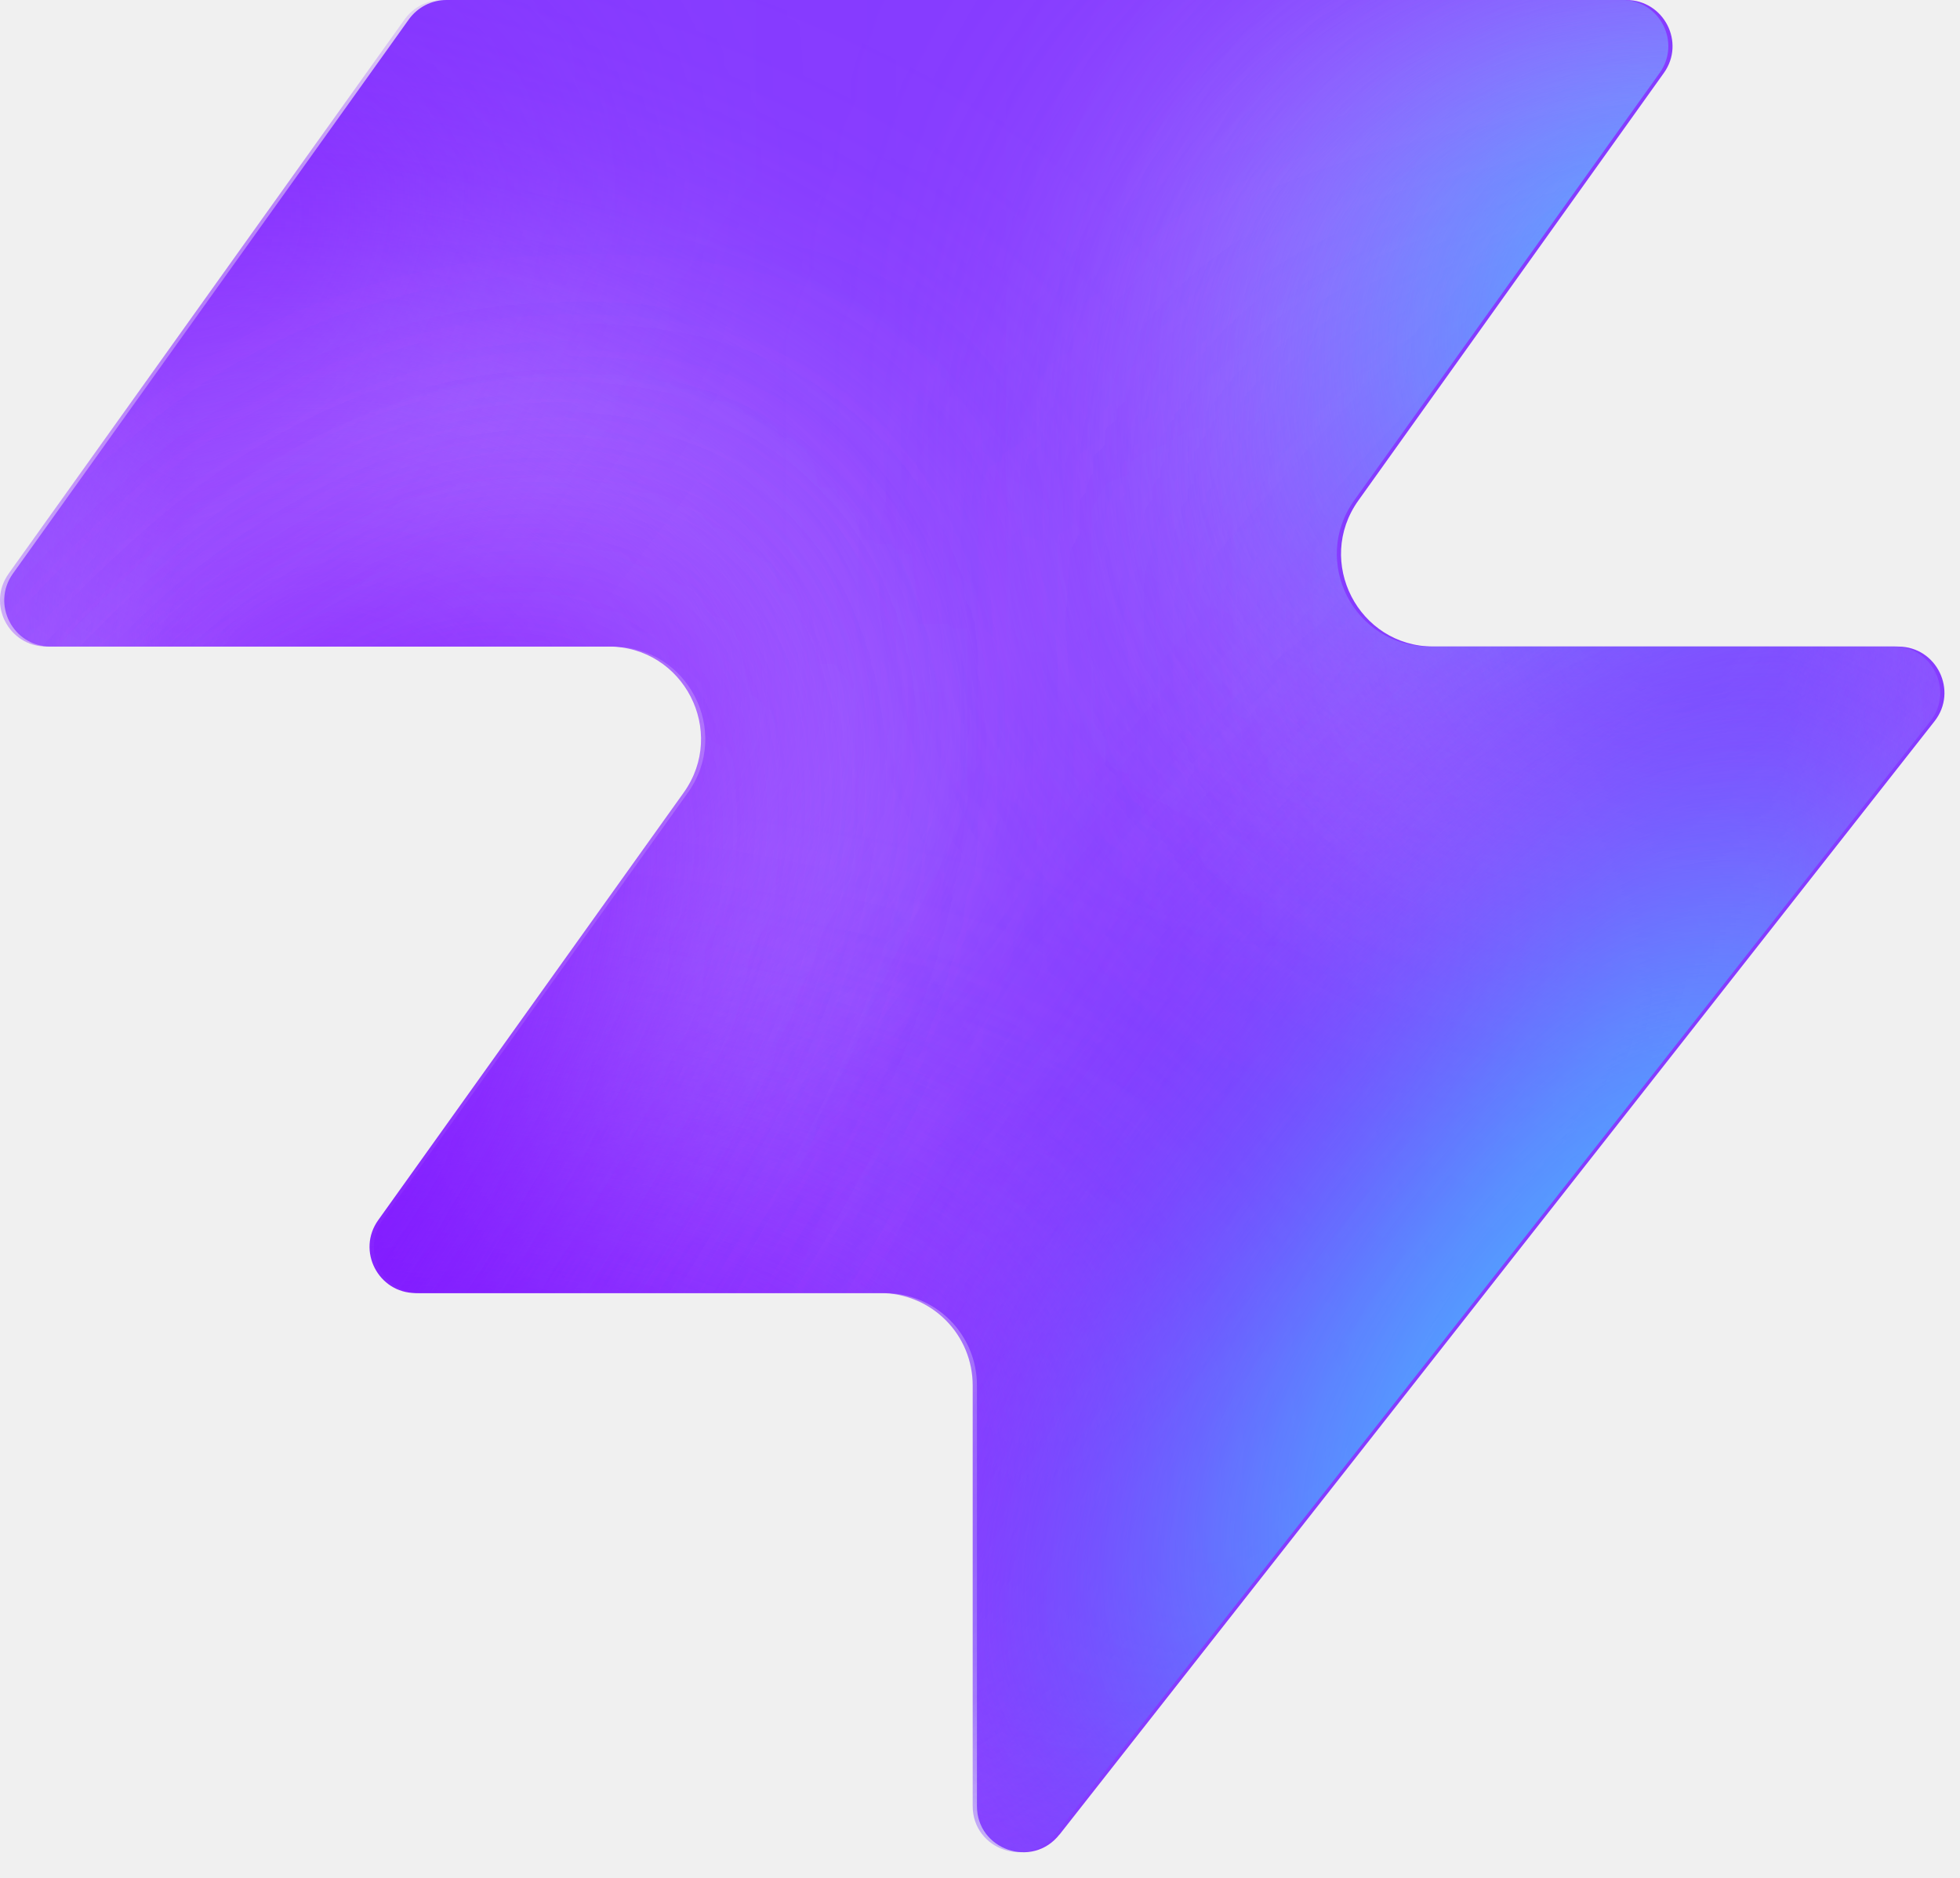
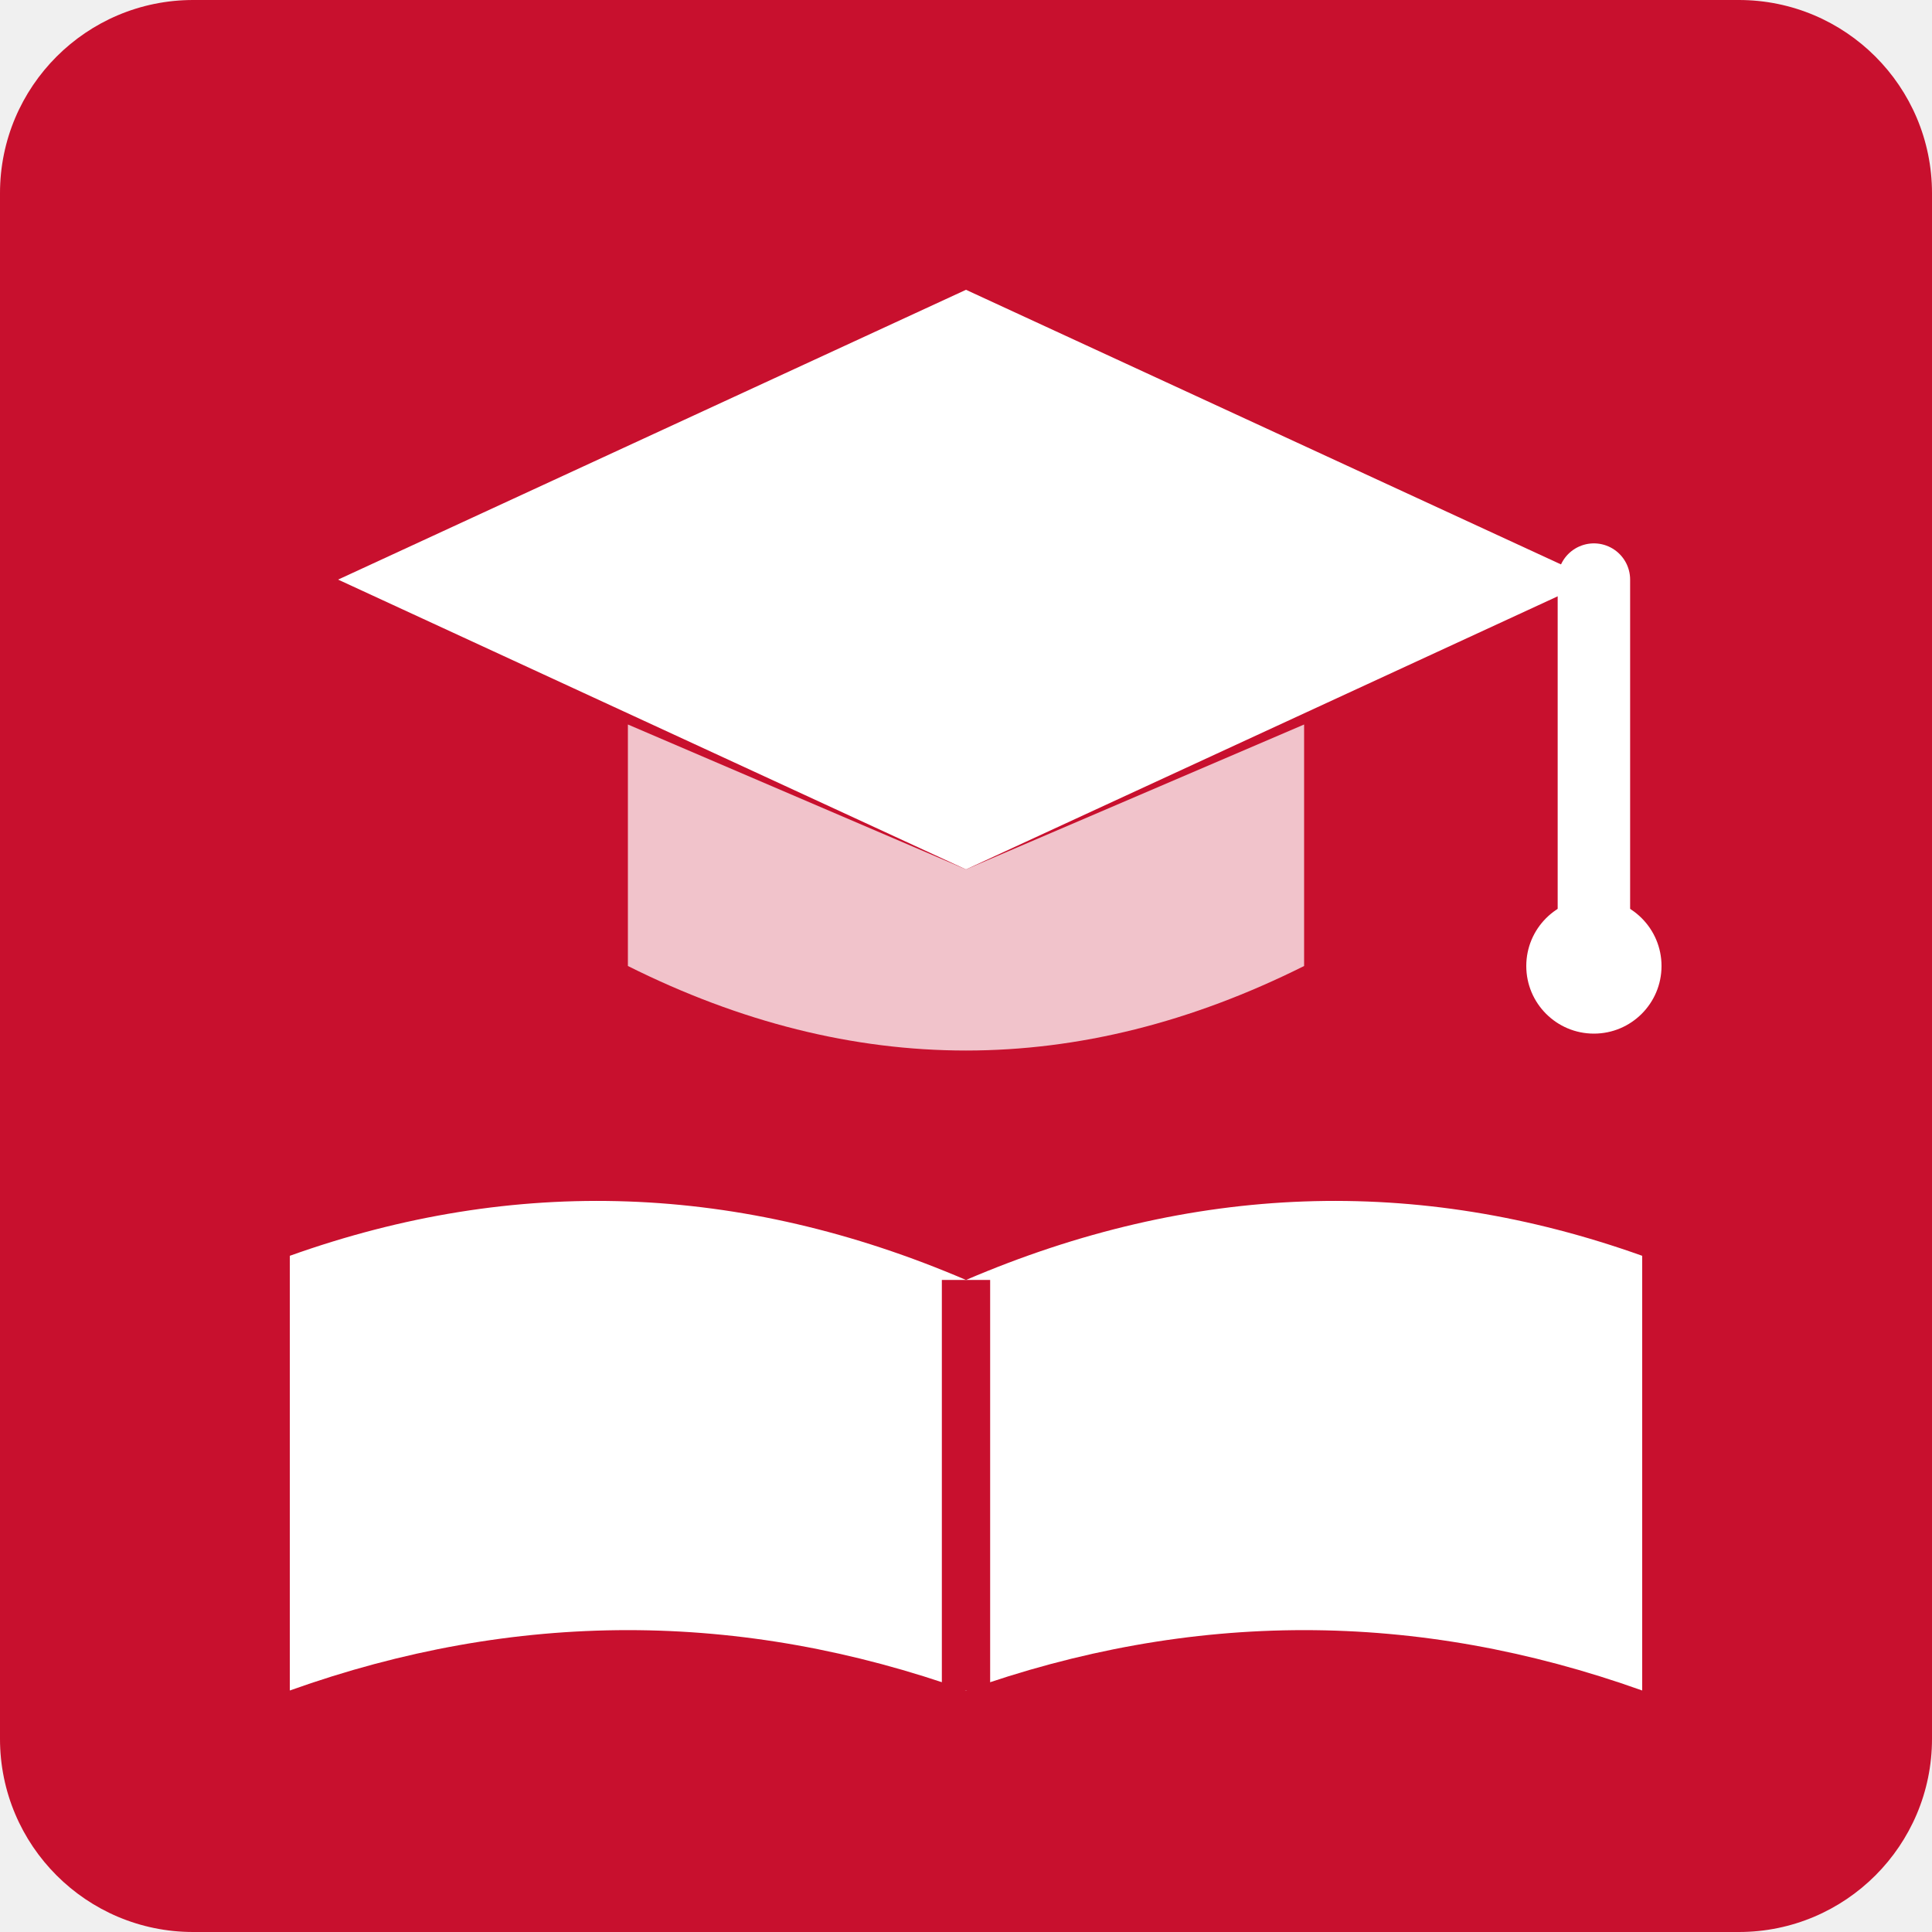
- <svg xmlns="http://www.w3.org/2000/svg" width="48" height="46" fill="none" viewBox="0 0 48 46">
-   <path fill="#863bff" d="M25.946 44.938c-.664.845-2.021.375-2.021-.698V33.937a2.26 2.26 0 0 0-2.262-2.262H10.287c-.92 0-1.456-1.04-.92-1.788l7.48-10.471c1.07-1.497 0-3.578-1.842-3.578H1.237c-.92 0-1.456-1.04-.92-1.788L10.013.474c.214-.297.556-.474.92-.474h28.894c.92 0 1.456 1.04.92 1.788l-7.48 10.471c-1.07 1.498 0 3.579 1.842 3.579h11.377c.943 0 1.473 1.088.89 1.83L25.947 44.94z" style="fill:#863bff;fill:color(display-p3 .525 .23 1);fill-opacity:1" />
-   <mask id="a" width="48" height="46" x="0" y="0" maskUnits="userSpaceOnUse" style="mask-type:alpha">
-     <path fill="#000" d="M25.842 44.938c-.664.844-2.021.375-2.021-.698V33.937a2.26 2.26 0 0 0-2.262-2.262H10.183c-.92 0-1.456-1.04-.92-1.788l7.48-10.471c1.07-1.498 0-3.579-1.842-3.579H1.133c-.92 0-1.456-1.04-.92-1.787L9.91.473c.214-.297.556-.474.92-.474h28.894c.92 0 1.456 1.04.92 1.788l-7.48 10.471c-1.07 1.498 0 3.578 1.842 3.578h11.377c.943 0 1.473 1.088.89 1.832L25.843 44.94z" style="fill:#000;fill-opacity:1" />
-   </mask>
-   <g mask="url(#a)">
-     <g filter="url(#b)">
-       <ellipse cx="5.508" cy="14.704" fill="#ede6ff" rx="5.508" ry="14.704" style="fill:#ede6ff;fill:color(display-p3 .927 .903 1);fill-opacity:1" transform="matrix(.00324 1 1 -.00324 -4.47 31.516)" />
-     </g>
-     <g filter="url(#c)">
-       <ellipse cx="10.399" cy="29.851" fill="#ede6ff" rx="10.399" ry="29.851" style="fill:#ede6ff;fill:color(display-p3 .927 .903 1);fill-opacity:1" transform="matrix(.00324 1 1 -.00324 -39.328 7.883)" />
-     </g>
-     <g filter="url(#d)">
-       <ellipse cx="5.508" cy="30.487" fill="#7e14ff" rx="5.508" ry="30.487" style="fill:#7e14ff;fill:color(display-p3 .492 .077 1);fill-opacity:1" transform="rotate(89.814 -25.913 -14.639)scale(1 -1)" />
-     </g>
-     <g filter="url(#e)">
-       <ellipse cx="5.508" cy="30.599" fill="#7e14ff" rx="5.508" ry="30.599" style="fill:#7e14ff;fill:color(display-p3 .492 .077 1);fill-opacity:1" transform="rotate(89.814 -32.644 -3.334)scale(1 -1)" />
-     </g>
-     <g filter="url(#f)">
-       <ellipse cx="5.508" cy="30.599" fill="#7e14ff" rx="5.508" ry="30.599" style="fill:#7e14ff;fill:color(display-p3 .492 .077 1);fill-opacity:1" transform="matrix(.00324 1 1 -.00324 -34.34 30.47)" />
-     </g>
-     <g filter="url(#g)">
-       <ellipse cx="14.072" cy="22.078" fill="#ede6ff" rx="14.072" ry="22.078" style="fill:#ede6ff;fill:color(display-p3 .927 .903 1);fill-opacity:1" transform="rotate(93.35 24.506 48.493)scale(-1 1)" />
-     </g>
-     <g filter="url(#h)">
-       <ellipse cx="3.47" cy="21.501" fill="#7e14ff" rx="3.47" ry="21.501" style="fill:#7e14ff;fill:color(display-p3 .492 .077 1);fill-opacity:1" transform="rotate(89.009 28.708 47.59)scale(-1 1)" />
-     </g>
-     <g filter="url(#i)">
-       <ellipse cx="3.47" cy="21.501" fill="#7e14ff" rx="3.47" ry="21.501" style="fill:#7e14ff;fill:color(display-p3 .492 .077 1);fill-opacity:1" transform="rotate(89.009 28.708 47.59)scale(-1 1)" />
-     </g>
-     <g filter="url(#j)">
-       <ellipse cx=".387" cy="8.972" fill="#7e14ff" rx="4.407" ry="29.108" style="fill:#7e14ff;fill:color(display-p3 .492 .077 1);fill-opacity:1" transform="rotate(39.51 .387 8.972)" />
-     </g>
-     <g filter="url(#k)">
-       <ellipse cx="47.523" cy="-6.092" fill="#7e14ff" rx="4.407" ry="29.108" style="fill:#7e14ff;fill:color(display-p3 .492 .077 1);fill-opacity:1" transform="rotate(37.892 47.523 -6.092)" />
-     </g>
-     <g filter="url(#l)">
-       <ellipse cx="41.412" cy="6.333" fill="#47bfff" rx="5.971" ry="9.665" style="fill:#47bfff;fill:color(display-p3 .28 .748 1);fill-opacity:1" transform="rotate(37.892 41.412 6.333)" />
-     </g>
-     <g filter="url(#m)">
-       <ellipse cx="-1.879" cy="38.332" fill="#7e14ff" rx="4.407" ry="29.108" style="fill:#7e14ff;fill:color(display-p3 .492 .077 1);fill-opacity:1" transform="rotate(37.892 -1.88 38.332)" />
-     </g>
-     <g filter="url(#n)">
-       <ellipse cx="-1.879" cy="38.332" fill="#7e14ff" rx="4.407" ry="29.108" style="fill:#7e14ff;fill:color(display-p3 .492 .077 1);fill-opacity:1" transform="rotate(37.892 -1.88 38.332)" />
-     </g>
-     <g filter="url(#o)">
-       <ellipse cx="35.651" cy="29.907" fill="#7e14ff" rx="4.407" ry="29.108" style="fill:#7e14ff;fill:color(display-p3 .492 .077 1);fill-opacity:1" transform="rotate(37.892 35.651 29.907)" />
-     </g>
-     <g filter="url(#p)">
-       <ellipse cx="38.418" cy="32.4" fill="#47bfff" rx="5.971" ry="15.297" style="fill:#47bfff;fill:color(display-p3 .28 .748 1);fill-opacity:1" transform="rotate(37.892 38.418 32.4)" />
-     </g>
-   </g>
-   <defs>
-     <filter id="b" width="60.045" height="41.654" x="-19.77" y="16.149" color-interpolation-filters="sRGB" filterUnits="userSpaceOnUse">
-       <feFlood flood-opacity="0" result="BackgroundImageFix" />
-       <feBlend in="SourceGraphic" in2="BackgroundImageFix" result="shape" />
-       <feGaussianBlur result="effect1_foregroundBlur_2002_17158" stdDeviation="7.659" />
-     </filter>
-     <filter id="c" width="90.34" height="51.437" x="-54.613" y="-7.533" color-interpolation-filters="sRGB" filterUnits="userSpaceOnUse">
-       <feFlood flood-opacity="0" result="BackgroundImageFix" />
-       <feBlend in="SourceGraphic" in2="BackgroundImageFix" result="shape" />
-       <feGaussianBlur result="effect1_foregroundBlur_2002_17158" stdDeviation="7.659" />
-     </filter>
-     <filter id="d" width="79.355" height="29.4" x="-49.64" y="2.03" color-interpolation-filters="sRGB" filterUnits="userSpaceOnUse">
-       <feFlood flood-opacity="0" result="BackgroundImageFix" />
-       <feBlend in="SourceGraphic" in2="BackgroundImageFix" result="shape" />
-       <feGaussianBlur result="effect1_foregroundBlur_2002_17158" stdDeviation="4.596" />
-     </filter>
-     <filter id="e" width="79.579" height="29.4" x="-45.045" y="20.029" color-interpolation-filters="sRGB" filterUnits="userSpaceOnUse">
-       <feFlood flood-opacity="0" result="BackgroundImageFix" />
-       <feBlend in="SourceGraphic" in2="BackgroundImageFix" result="shape" />
-       <feGaussianBlur result="effect1_foregroundBlur_2002_17158" stdDeviation="4.596" />
-     </filter>
-     <filter id="f" width="79.579" height="29.4" x="-43.513" y="21.178" color-interpolation-filters="sRGB" filterUnits="userSpaceOnUse">
-       <feFlood flood-opacity="0" result="BackgroundImageFix" />
-       <feBlend in="SourceGraphic" in2="BackgroundImageFix" result="shape" />
-       <feGaussianBlur result="effect1_foregroundBlur_2002_17158" stdDeviation="4.596" />
-     </filter>
-     <filter id="g" width="74.749" height="58.852" x="15.756" y="-17.901" color-interpolation-filters="sRGB" filterUnits="userSpaceOnUse">
-       <feFlood flood-opacity="0" result="BackgroundImageFix" />
-       <feBlend in="SourceGraphic" in2="BackgroundImageFix" result="shape" />
-       <feGaussianBlur result="effect1_foregroundBlur_2002_17158" stdDeviation="7.659" />
-     </filter>
-     <filter id="h" width="61.377" height="25.362" x="23.548" y="2.284" color-interpolation-filters="sRGB" filterUnits="userSpaceOnUse">
-       <feFlood flood-opacity="0" result="BackgroundImageFix" />
-       <feBlend in="SourceGraphic" in2="BackgroundImageFix" result="shape" />
-       <feGaussianBlur result="effect1_foregroundBlur_2002_17158" stdDeviation="4.596" />
-     </filter>
-     <filter id="i" width="61.377" height="25.362" x="23.548" y="2.284" color-interpolation-filters="sRGB" filterUnits="userSpaceOnUse">
-       <feFlood flood-opacity="0" result="BackgroundImageFix" />
-       <feBlend in="SourceGraphic" in2="BackgroundImageFix" result="shape" />
-       <feGaussianBlur result="effect1_foregroundBlur_2002_17158" stdDeviation="4.596" />
-     </filter>
-     <filter id="j" width="56.045" height="63.649" x="-27.636" y="-22.853" color-interpolation-filters="sRGB" filterUnits="userSpaceOnUse">
-       <feFlood flood-opacity="0" result="BackgroundImageFix" />
-       <feBlend in="SourceGraphic" in2="BackgroundImageFix" result="shape" />
-       <feGaussianBlur result="effect1_foregroundBlur_2002_17158" stdDeviation="4.596" />
-     </filter>
-     <filter id="k" width="54.814" height="64.646" x="20.116" y="-38.415" color-interpolation-filters="sRGB" filterUnits="userSpaceOnUse">
-       <feFlood flood-opacity="0" result="BackgroundImageFix" />
-       <feBlend in="SourceGraphic" in2="BackgroundImageFix" result="shape" />
-       <feGaussianBlur result="effect1_foregroundBlur_2002_17158" stdDeviation="4.596" />
-     </filter>
-     <filter id="l" width="33.541" height="35.313" x="24.641" y="-11.323" color-interpolation-filters="sRGB" filterUnits="userSpaceOnUse">
-       <feFlood flood-opacity="0" result="BackgroundImageFix" />
-       <feBlend in="SourceGraphic" in2="BackgroundImageFix" result="shape" />
-       <feGaussianBlur result="effect1_foregroundBlur_2002_17158" stdDeviation="4.596" />
-     </filter>
-     <filter id="m" width="54.814" height="64.646" x="-29.286" y="6.009" color-interpolation-filters="sRGB" filterUnits="userSpaceOnUse">
-       <feFlood flood-opacity="0" result="BackgroundImageFix" />
-       <feBlend in="SourceGraphic" in2="BackgroundImageFix" result="shape" />
-       <feGaussianBlur result="effect1_foregroundBlur_2002_17158" stdDeviation="4.596" />
-     </filter>
-     <filter id="n" width="54.814" height="64.646" x="-29.286" y="6.009" color-interpolation-filters="sRGB" filterUnits="userSpaceOnUse">
-       <feFlood flood-opacity="0" result="BackgroundImageFix" />
-       <feBlend in="SourceGraphic" in2="BackgroundImageFix" result="shape" />
-       <feGaussianBlur result="effect1_foregroundBlur_2002_17158" stdDeviation="4.596" />
-     </filter>
-     <filter id="o" width="54.814" height="64.646" x="8.244" y="-2.416" color-interpolation-filters="sRGB" filterUnits="userSpaceOnUse">
-       <feFlood flood-opacity="0" result="BackgroundImageFix" />
-       <feBlend in="SourceGraphic" in2="BackgroundImageFix" result="shape" />
-       <feGaussianBlur result="effect1_foregroundBlur_2002_17158" stdDeviation="4.596" />
-     </filter>
-     <filter id="p" width="39.409" height="43.623" x="18.713" y="10.588" color-interpolation-filters="sRGB" filterUnits="userSpaceOnUse">
-       <feFlood flood-opacity="0" result="BackgroundImageFix" />
-       <feBlend in="SourceGraphic" in2="BackgroundImageFix" result="shape" />
-       <feGaussianBlur result="effect1_foregroundBlur_2002_17158" stdDeviation="4.596" />
-     </filter>
-   </defs>
+ <svg xmlns="http://www.w3.org/2000/svg" viewBox="0 0 40 40">
+   <rect width="40" height="40" rx="4" fill="#c8102e" />
+   <polygon points="20,6 33,12 20,18 7,12" fill="#fff" />
+   <path d="M13 15 V20 Q20 23.5 27 20 V15 L20 18 Z" fill="#fff" opacity=".75" />
+   <line x1="33" y1="12" x2="33" y2="19" stroke="#fff" stroke-width="1.5" stroke-linecap="round" />
+   <circle cx="33" cy="20" r="1.4" fill="#fff" />
+   <path d="M6 26 Q13 23.5 20 26.5 V35 Q13 32.5 6 35 Z" fill="#fff" />
+   <path d="M34 26 Q27 23.5 20 26.5 V35 Q27 32.5 34 35 Z" fill="#fff" />
+   <line x1="20" y1="26.5" x2="20" y2="35" stroke="#c8102e" stroke-width="1" />
</svg>
